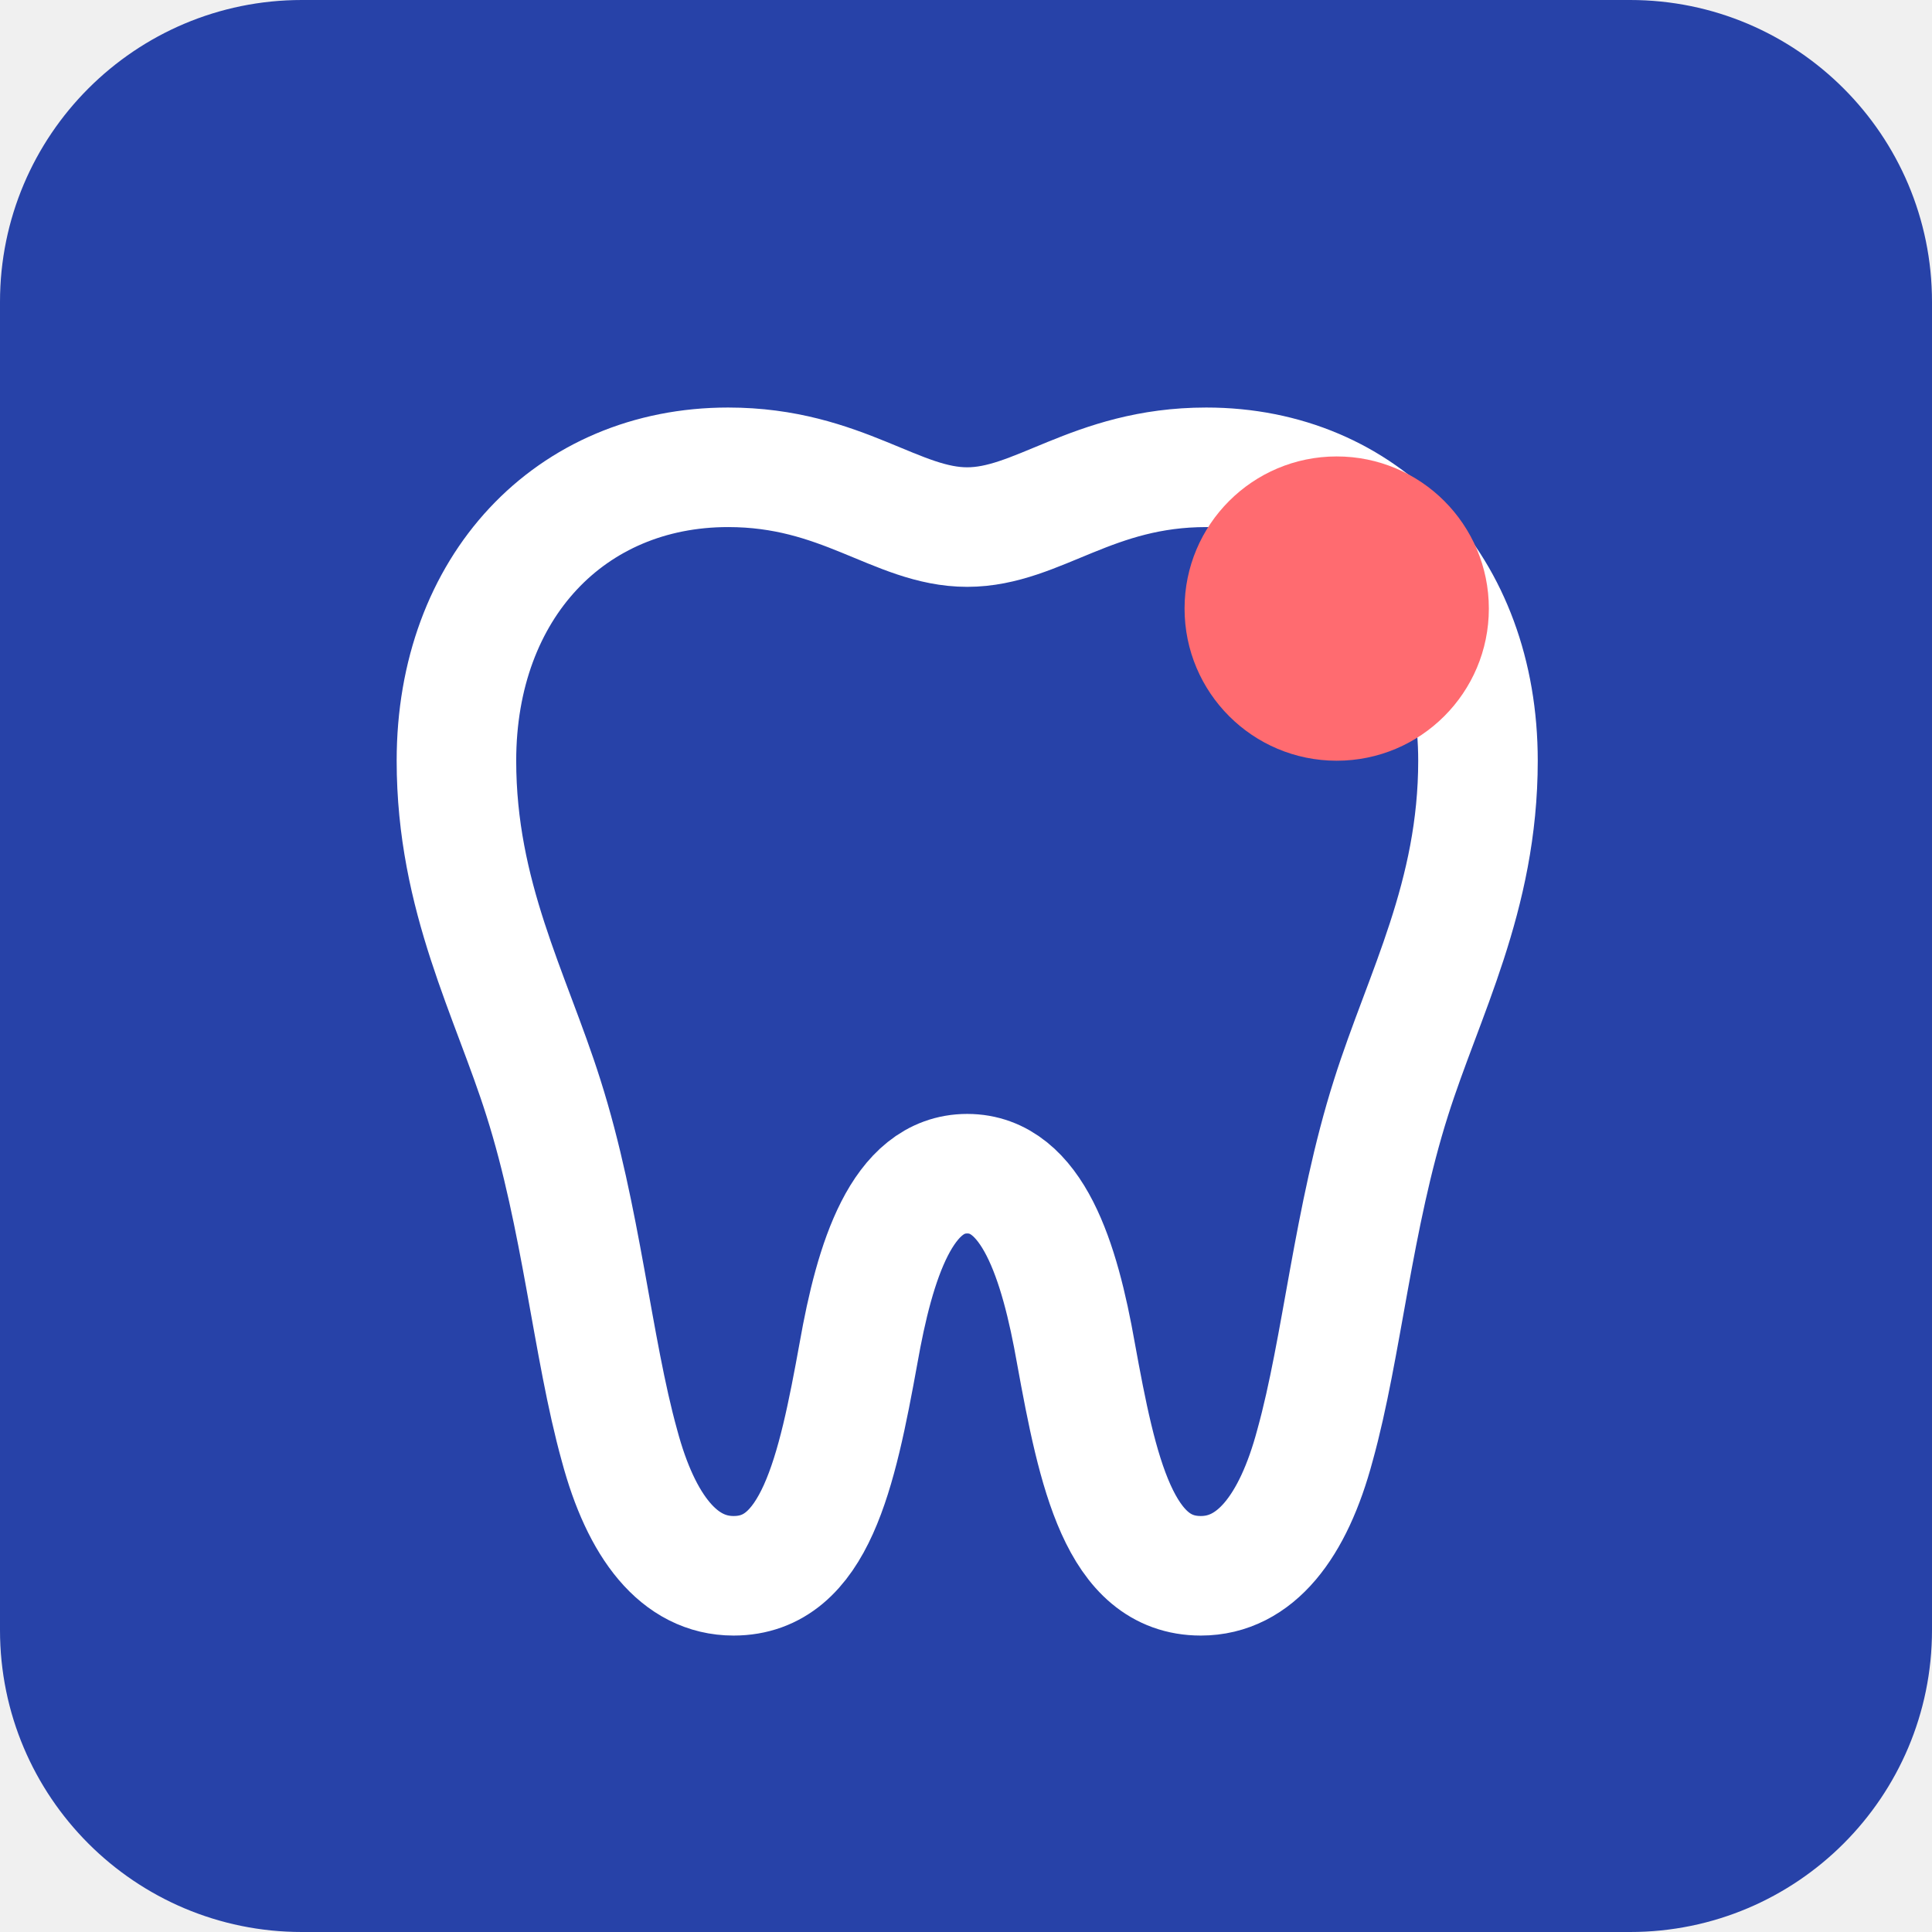
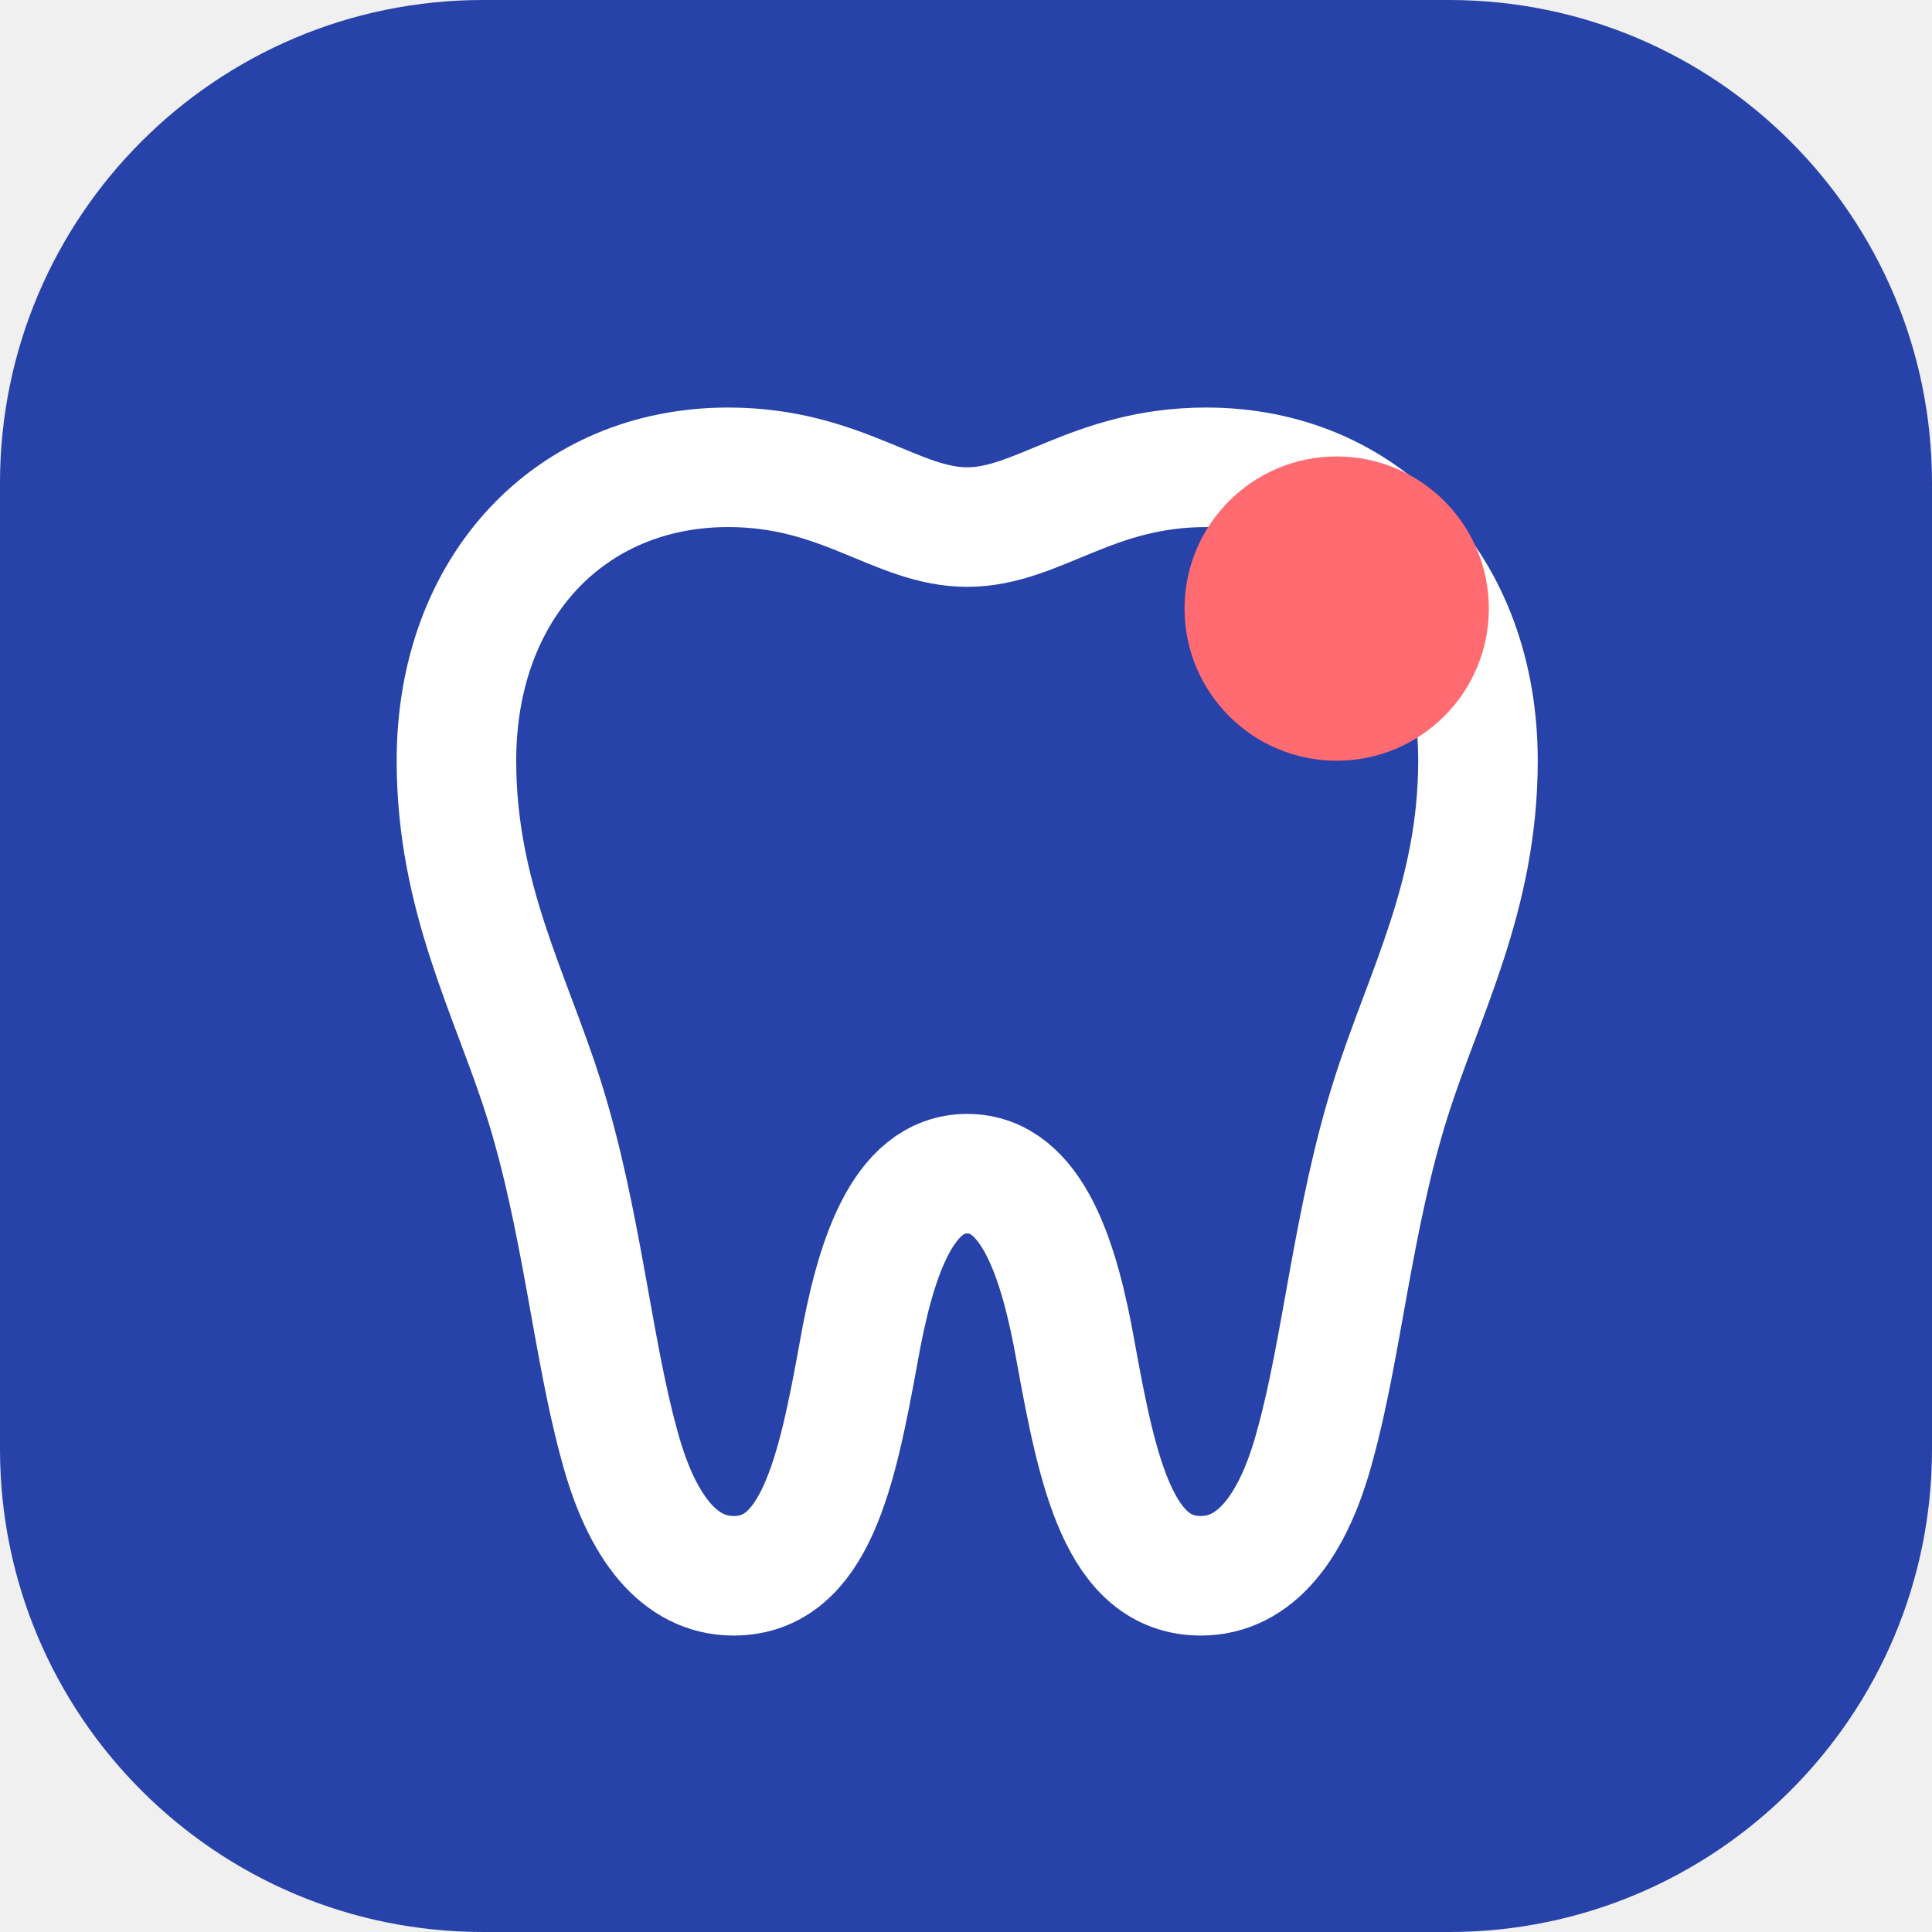
<svg xmlns="http://www.w3.org/2000/svg" viewBox="0 0 32 32">
-   <rect width="32" height="32" rx="5" fill="#2742a8" />
+   <rect width="32" height="32" rx="8" fill="#2742a8" />
  <g transform="translate(4.5 4.5) scale(0.09)">
    <path d="M84 36c-29 0-50 22-50 54 0 25 10 43 16 62 7 22 9 46 14 64 4 15 11 24 21 24 15 0 19-19 23-41 3-17 8-33 20-33s17 16 20 33c4 22 8 41 23 41 10 0 17-9 21-24 5-18 7-42 14-64 6-19 16-37 16-62 0-32-21-54-50-54-21 0-31 11-44 11S105 36 84 36Z" fill="none" stroke="#fff" stroke-width="22" stroke-linejoin="round" />
    <circle cx="196" cy="62" r="28" fill="#ff6b70" />
  </g>
</svg>
